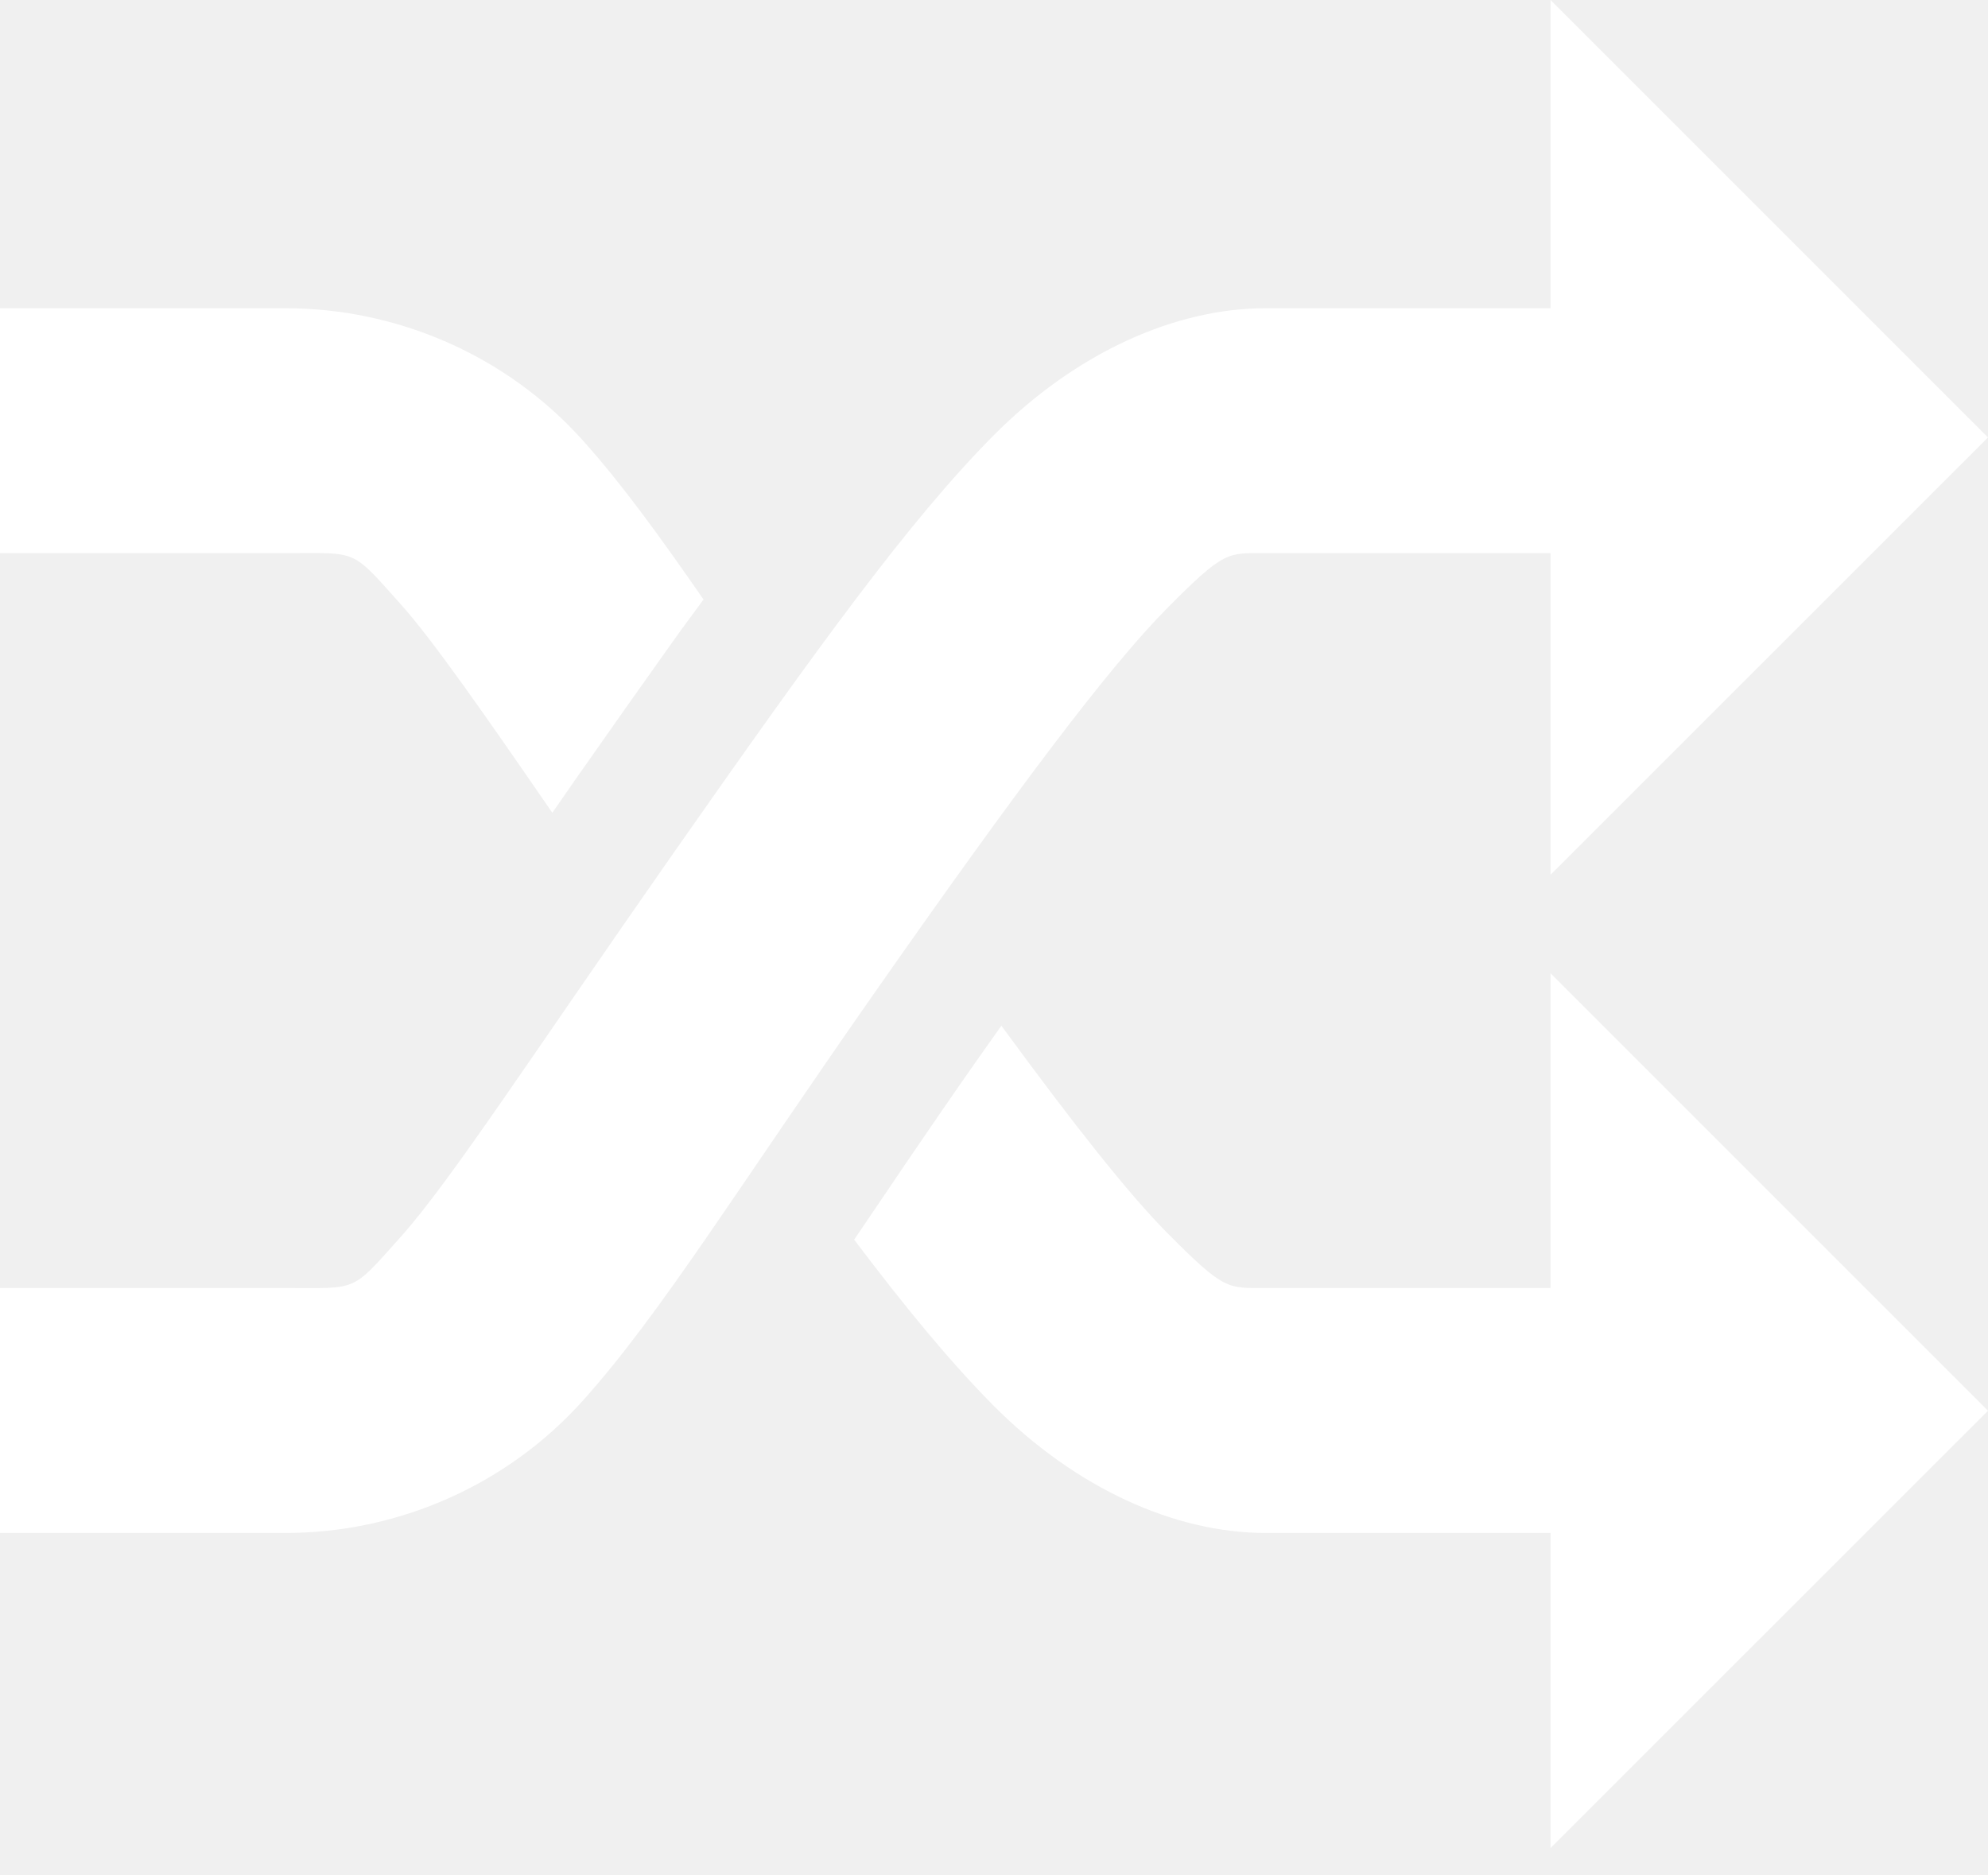
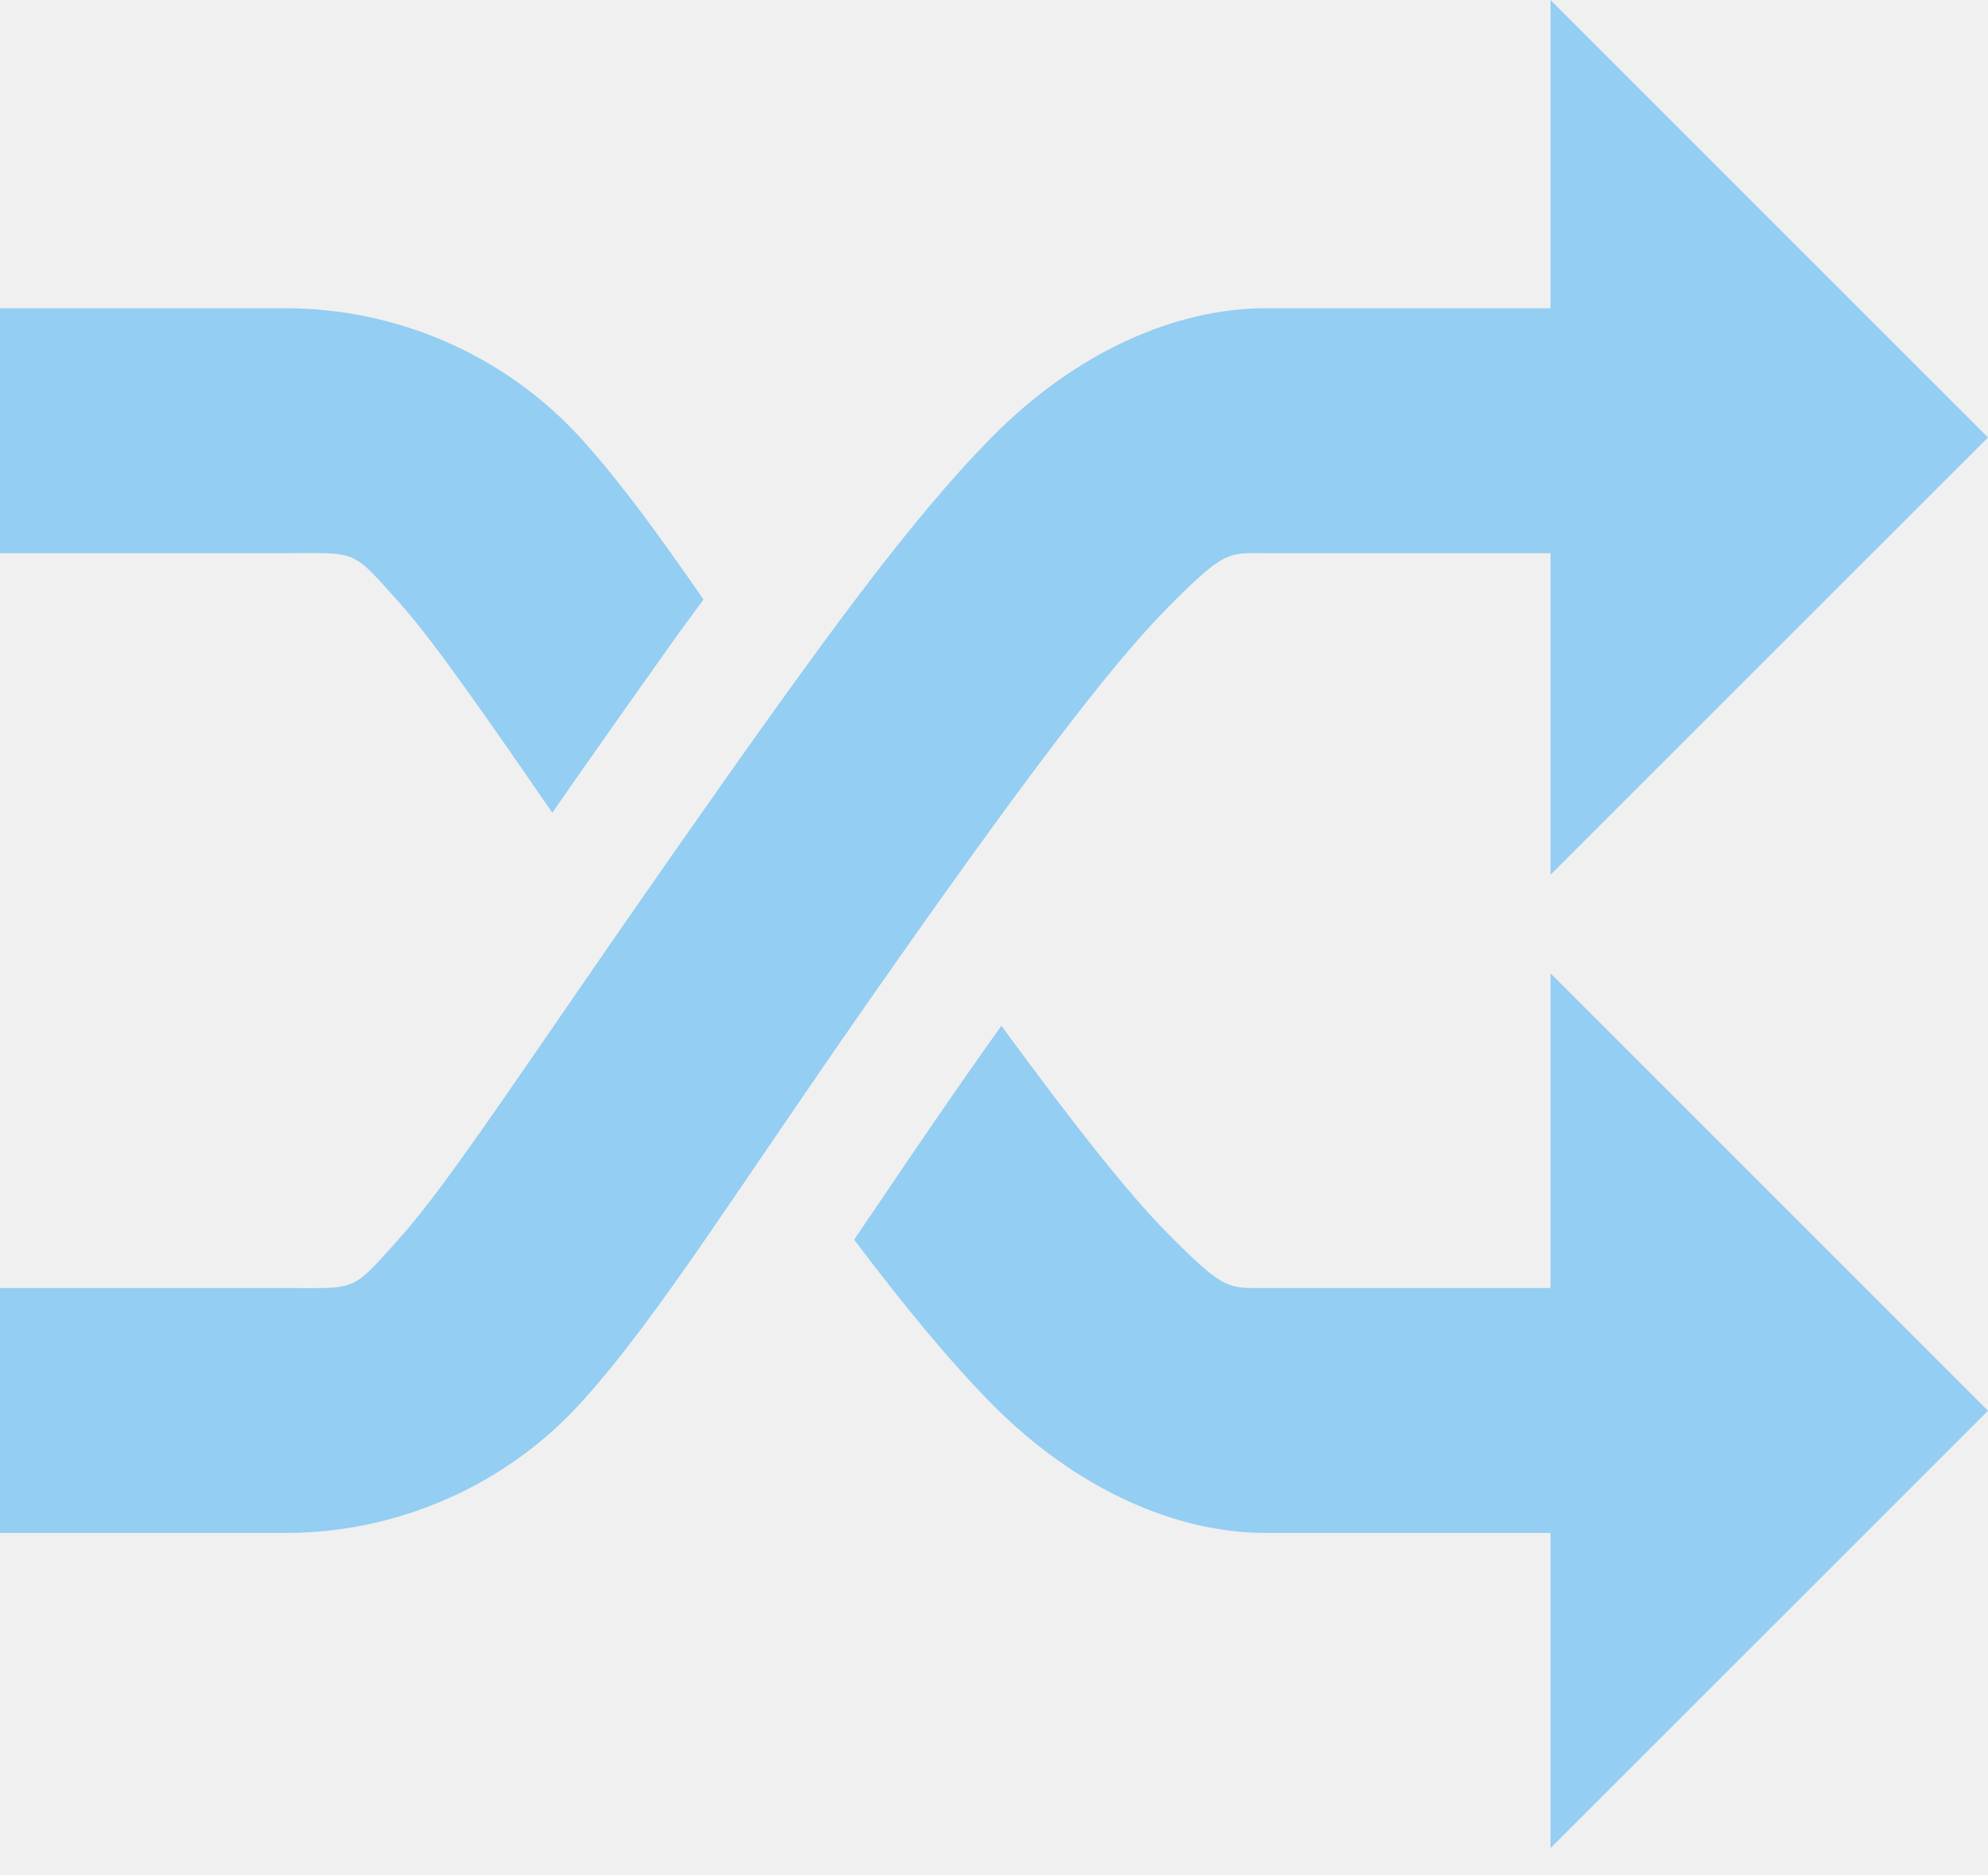
- <svg xmlns="http://www.w3.org/2000/svg" width="35" height="33" viewBox="0 0 35 33" fill="none">
-   <path d="M27.298 0V5.427H22.282C20.695 5.427 18.943 6.201 17.477 7.682C16.012 9.162 14.42 11.359 11.891 14.971C9.352 18.599 7.937 20.791 7.055 21.777C6.173 22.762 6.315 22.677 5.031 22.677H0V26.99H5.031C6.959 26.99 8.897 26.185 10.267 24.654C11.637 23.124 12.931 21.003 15.422 17.444C17.925 13.868 19.517 11.752 20.541 10.716C21.566 9.681 21.61 9.739 22.282 9.739H27.298V15.402L35 7.702L27.298 0ZM0 5.427V9.739H5.031C6.315 9.739 6.173 9.653 7.055 10.638C7.623 11.272 8.558 12.616 9.724 14.31C9.882 14.084 9.956 13.974 10.123 13.735C10.759 12.828 11.336 12.009 11.869 11.262C12.054 11.002 12.21 10.797 12.386 10.555C11.597 9.416 10.941 8.513 10.267 7.761C8.897 6.23 6.959 5.427 5.031 5.427H0ZM27.298 17.136V22.677H22.282C21.61 22.677 21.566 22.733 20.541 21.698C19.864 21.013 18.904 19.8 17.63 18.059C17.476 18.278 17.352 18.451 17.19 18.681C16.298 19.955 15.684 20.874 15.038 21.826C15.954 23.039 16.733 23.981 17.477 24.733C18.943 26.213 20.695 26.99 22.282 26.99H27.298V32.538L35 24.838L27.298 17.136Z" fill="white" />
+ <svg xmlns="http://www.w3.org/2000/svg" width="35" height="33" viewBox="0 0 35 33" fill="#94CEF2">
+   <path d="M27.298 0V5.427H22.282C20.695 5.427 18.943 6.201 17.477 7.682C16.012 9.162 14.42 11.359 11.891 14.971C9.352 18.599 7.937 20.791 7.055 21.777C6.173 22.762 6.315 22.677 5.031 22.677H0V26.99H5.031C6.959 26.99 8.897 26.185 10.267 24.654C11.637 23.124 12.931 21.003 15.422 17.444C17.925 13.868 19.517 11.752 20.541 10.716C21.566 9.681 21.61 9.739 22.282 9.739H27.298V15.402L35 7.702L27.298 0ZM0 5.427V9.739H5.031C6.315 9.739 6.173 9.653 7.055 10.638C7.623 11.272 8.558 12.616 9.724 14.31C9.882 14.084 9.956 13.974 10.123 13.735C10.759 12.828 11.336 12.009 11.869 11.262C12.054 11.002 12.21 10.797 12.386 10.555C11.597 9.416 10.941 8.513 10.267 7.761C8.897 6.23 6.959 5.427 5.031 5.427H0ZM27.298 17.136V22.677H22.282C21.61 22.677 21.566 22.733 20.541 21.698C19.864 21.013 18.904 19.8 17.63 18.059C17.476 18.278 17.352 18.451 17.19 18.681C16.298 19.955 15.684 20.874 15.038 21.826C15.954 23.039 16.733 23.981 17.477 24.733C18.943 26.213 20.695 26.99 22.282 26.99H27.298V32.538L35 24.838L27.298 17.136Z" fill="#94CEF2" />
</svg>
